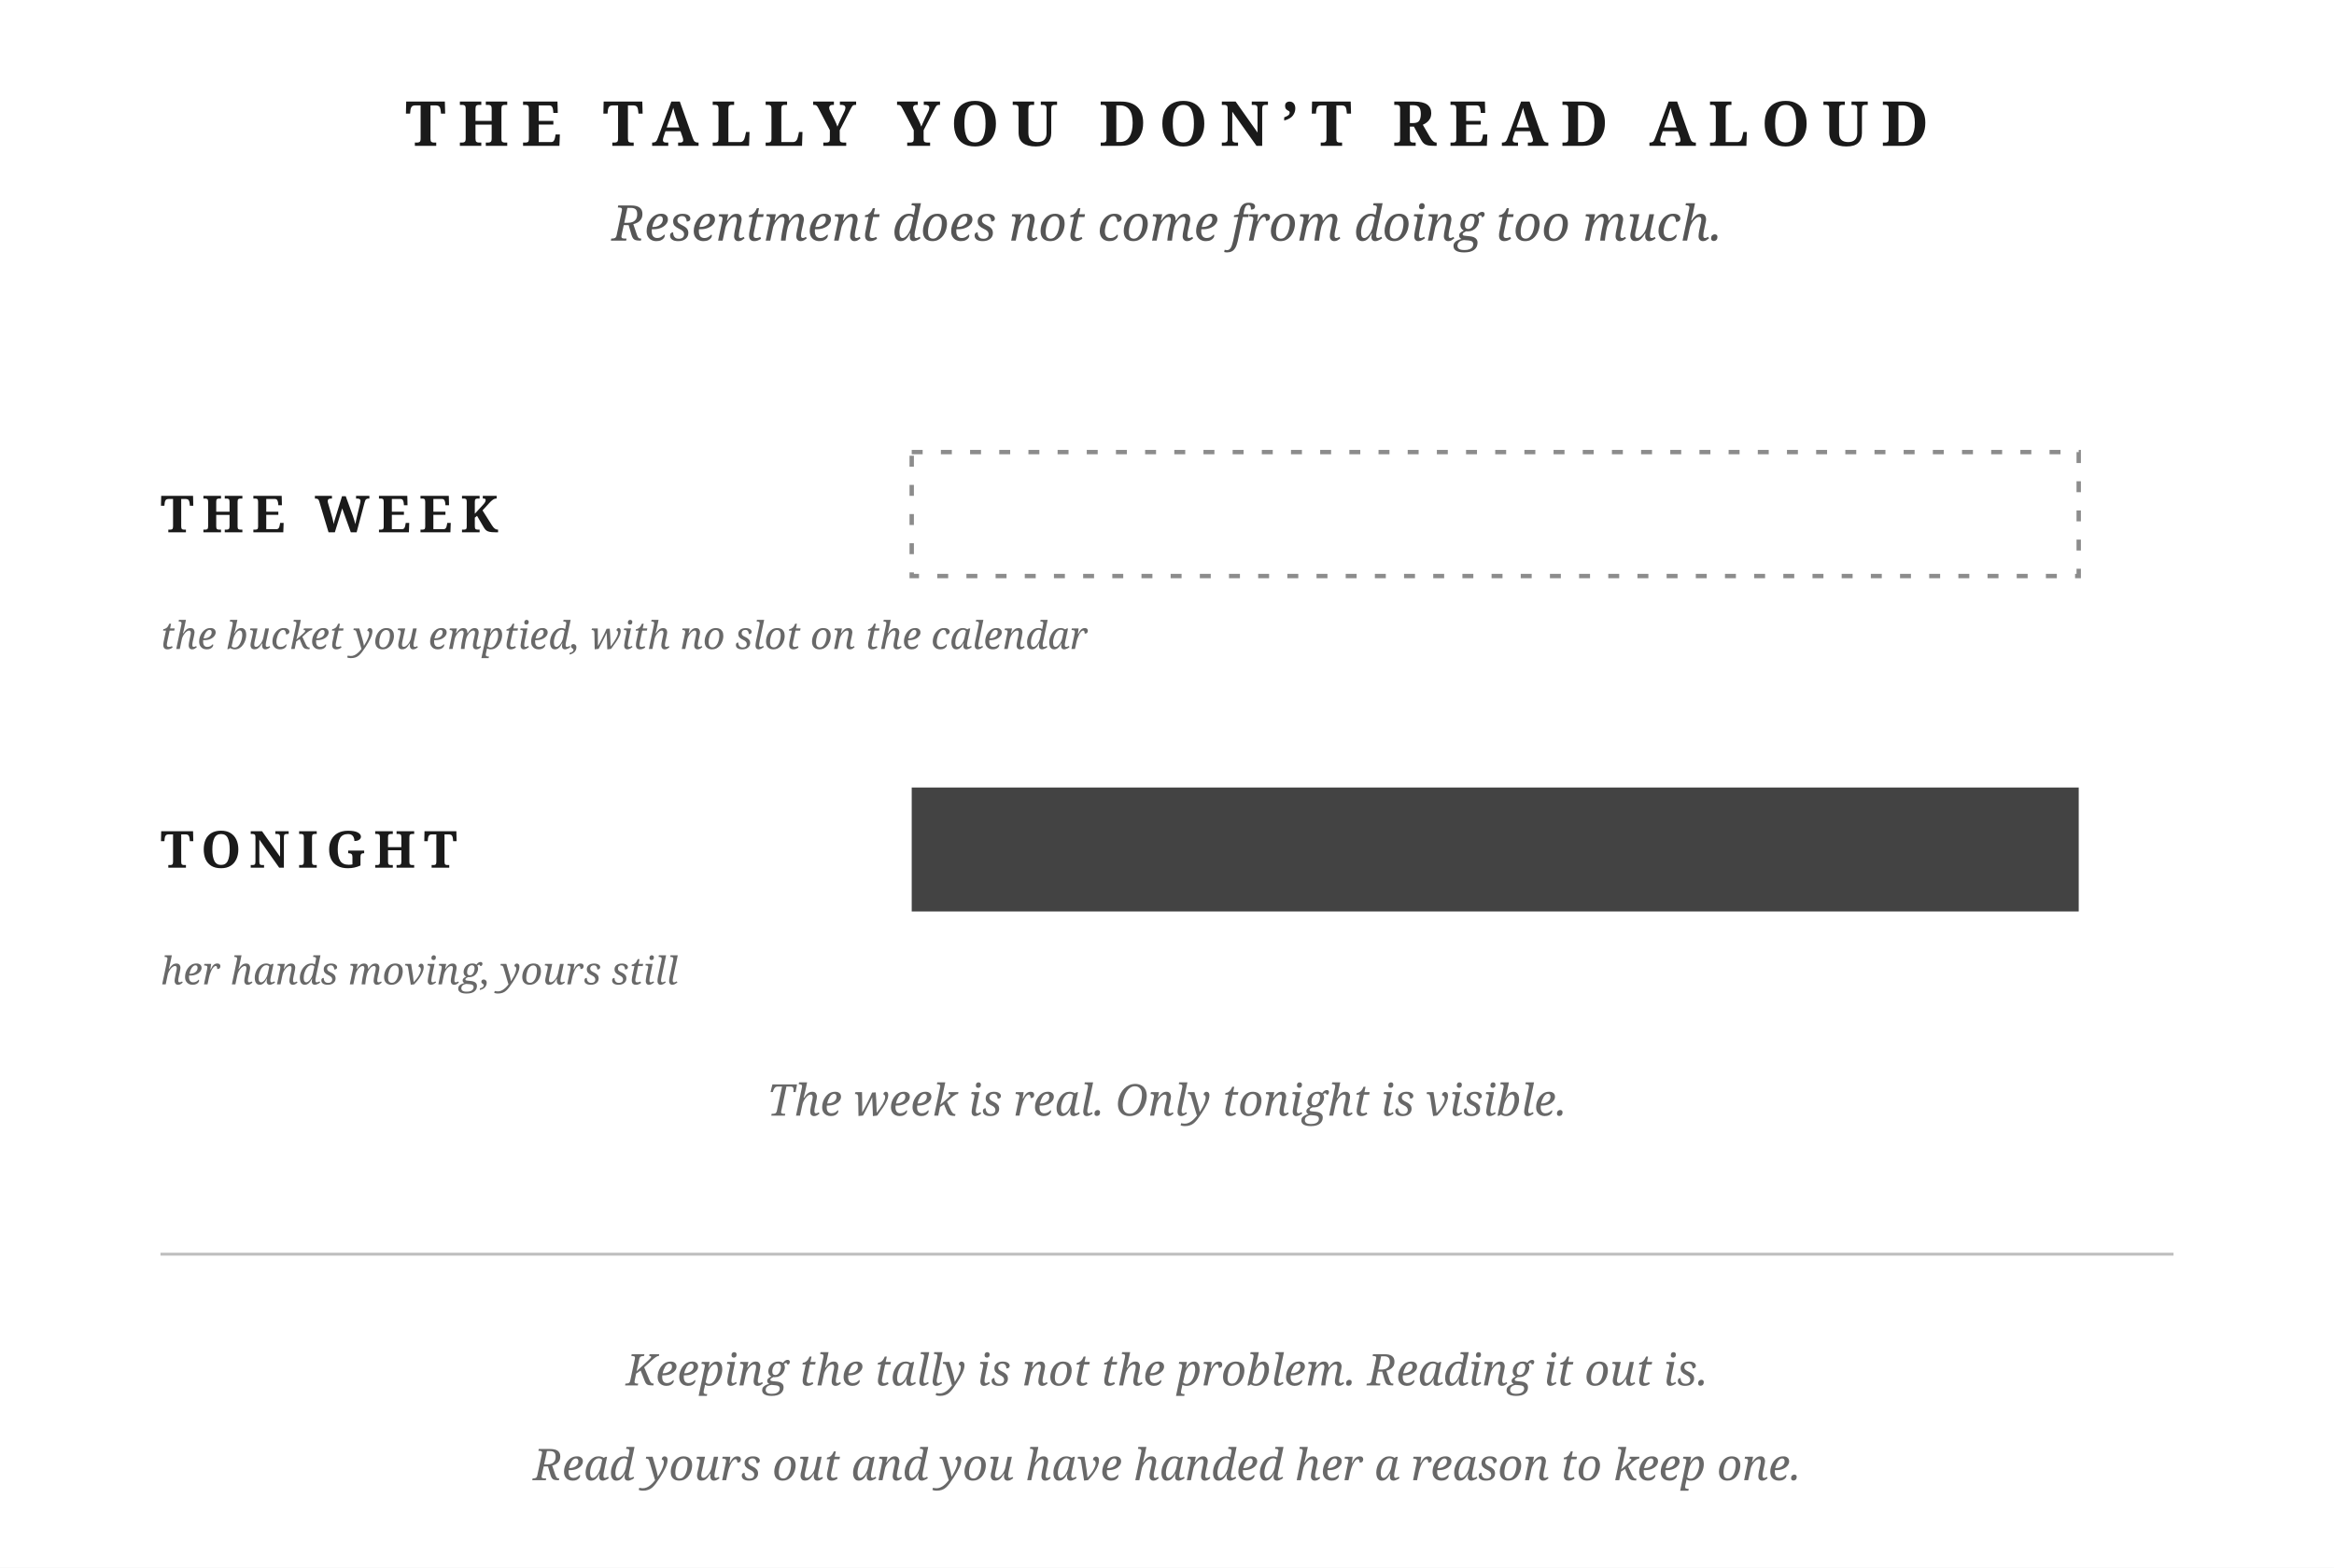
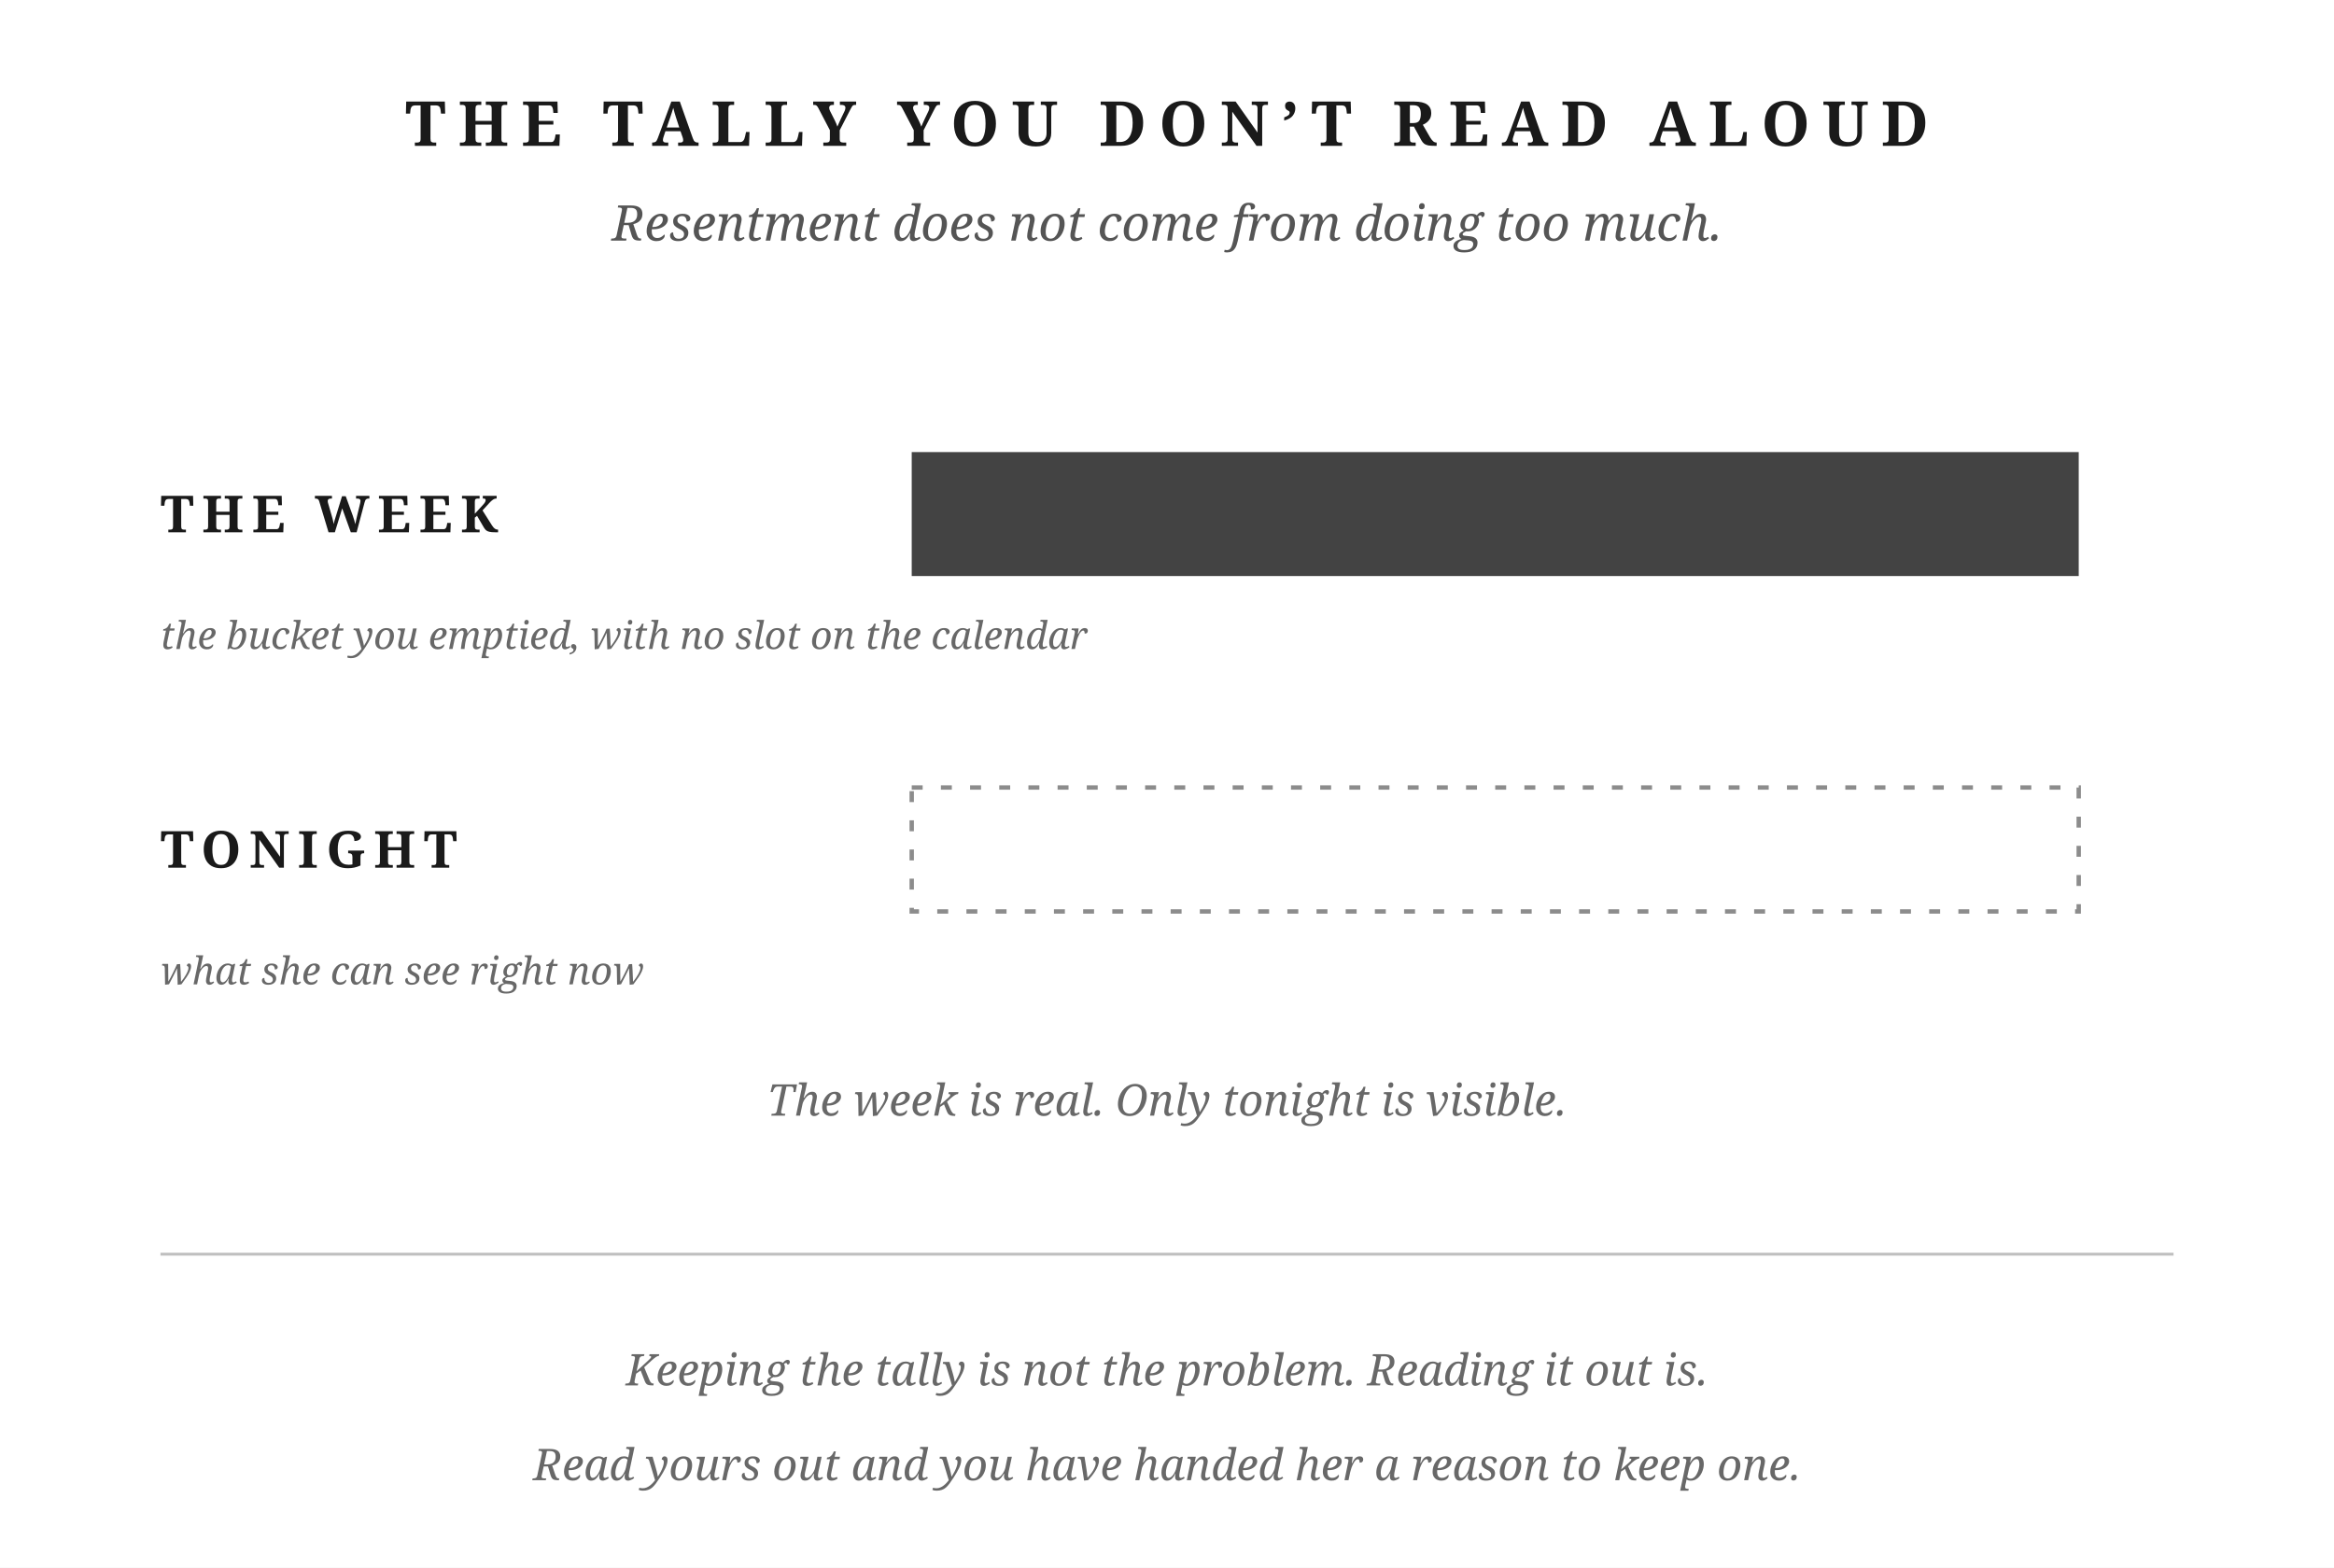
<svg xmlns="http://www.w3.org/2000/svg" viewBox="0 0 640 430" style="color:#1a1a1a" role="img" aria-label="The Tally You Don't Read Aloud">
  <style>
    .ttl{font:600 17px Georgia,serif;letter-spacing:.20em;text-anchor:middle}
    .sub{font:italic 13.5px Georgia,serif;text-anchor:middle;opacity:.74}
    .lbl{font:600 14px Georgia,serif;letter-spacing:.16em;text-anchor:start}
    .gl{font:italic 10.5px Georgia,serif;opacity:.66;text-anchor:start}
    .cap{font:italic 12px Georgia,serif;opacity:.66;text-anchor:middle}
    .rule{stroke:currentColor;stroke-width:.8;opacity:.28}
  </style>
  <rect x="0" y="0" width="640" height="430" fill="#ffffff" />
  <g fill="currentColor">
    <text class="ttl" x="320" y="40">THE TALLY YOU DON’T READ ALOUD</text>
    <text class="sub" x="320" y="66">Resentment does not come from doing too much.</text>
  </g>
-   <g fill="none" stroke="currentColor" stroke-width="1.2" stroke-dasharray="3 5" opacity=".5">
+   <g fill="currentColor" opacity=".82">
    <rect x="250" y="124" width="320" height="34" />
  </g>
  <g fill="currentColor">
    <text class="lbl" x="44" y="146">THE WEEK</text>
    <text class="gl" x="44" y="178">the bucket you emptied, with no slot on the calendar</text>
  </g>
-   <g fill="currentColor" opacity=".82">
+   <g fill="none" stroke="currentColor" stroke-width="1.2" stroke-dasharray="3 5" opacity=".5">
    <rect x="250" y="216" width="320" height="34" />
  </g>
  <g fill="currentColor">
    <text class="lbl" x="44" y="238">TONIGHT</text>
-     <text class="gl" x="44" y="270">her hands moving, yours still</text>
+     <text class="gl" x="44" y="270">what she can see right now</text>
  </g>
  <g fill="currentColor">
    <text class="cap" x="320" y="306">The week is real. Only tonight is visible.</text>
  </g>
  <g class="rule" fill="none">
    <path d="M44 344h552" />
  </g>
  <g fill="currentColor">
    <text class="cap" x="320" y="380">Keeping the tally is not the problem. Reading it out is.</text>
    <text class="cap" x="320" y="406">Read yours out and you have handed her a reason to keep one.</text>
  </g>
</svg>
